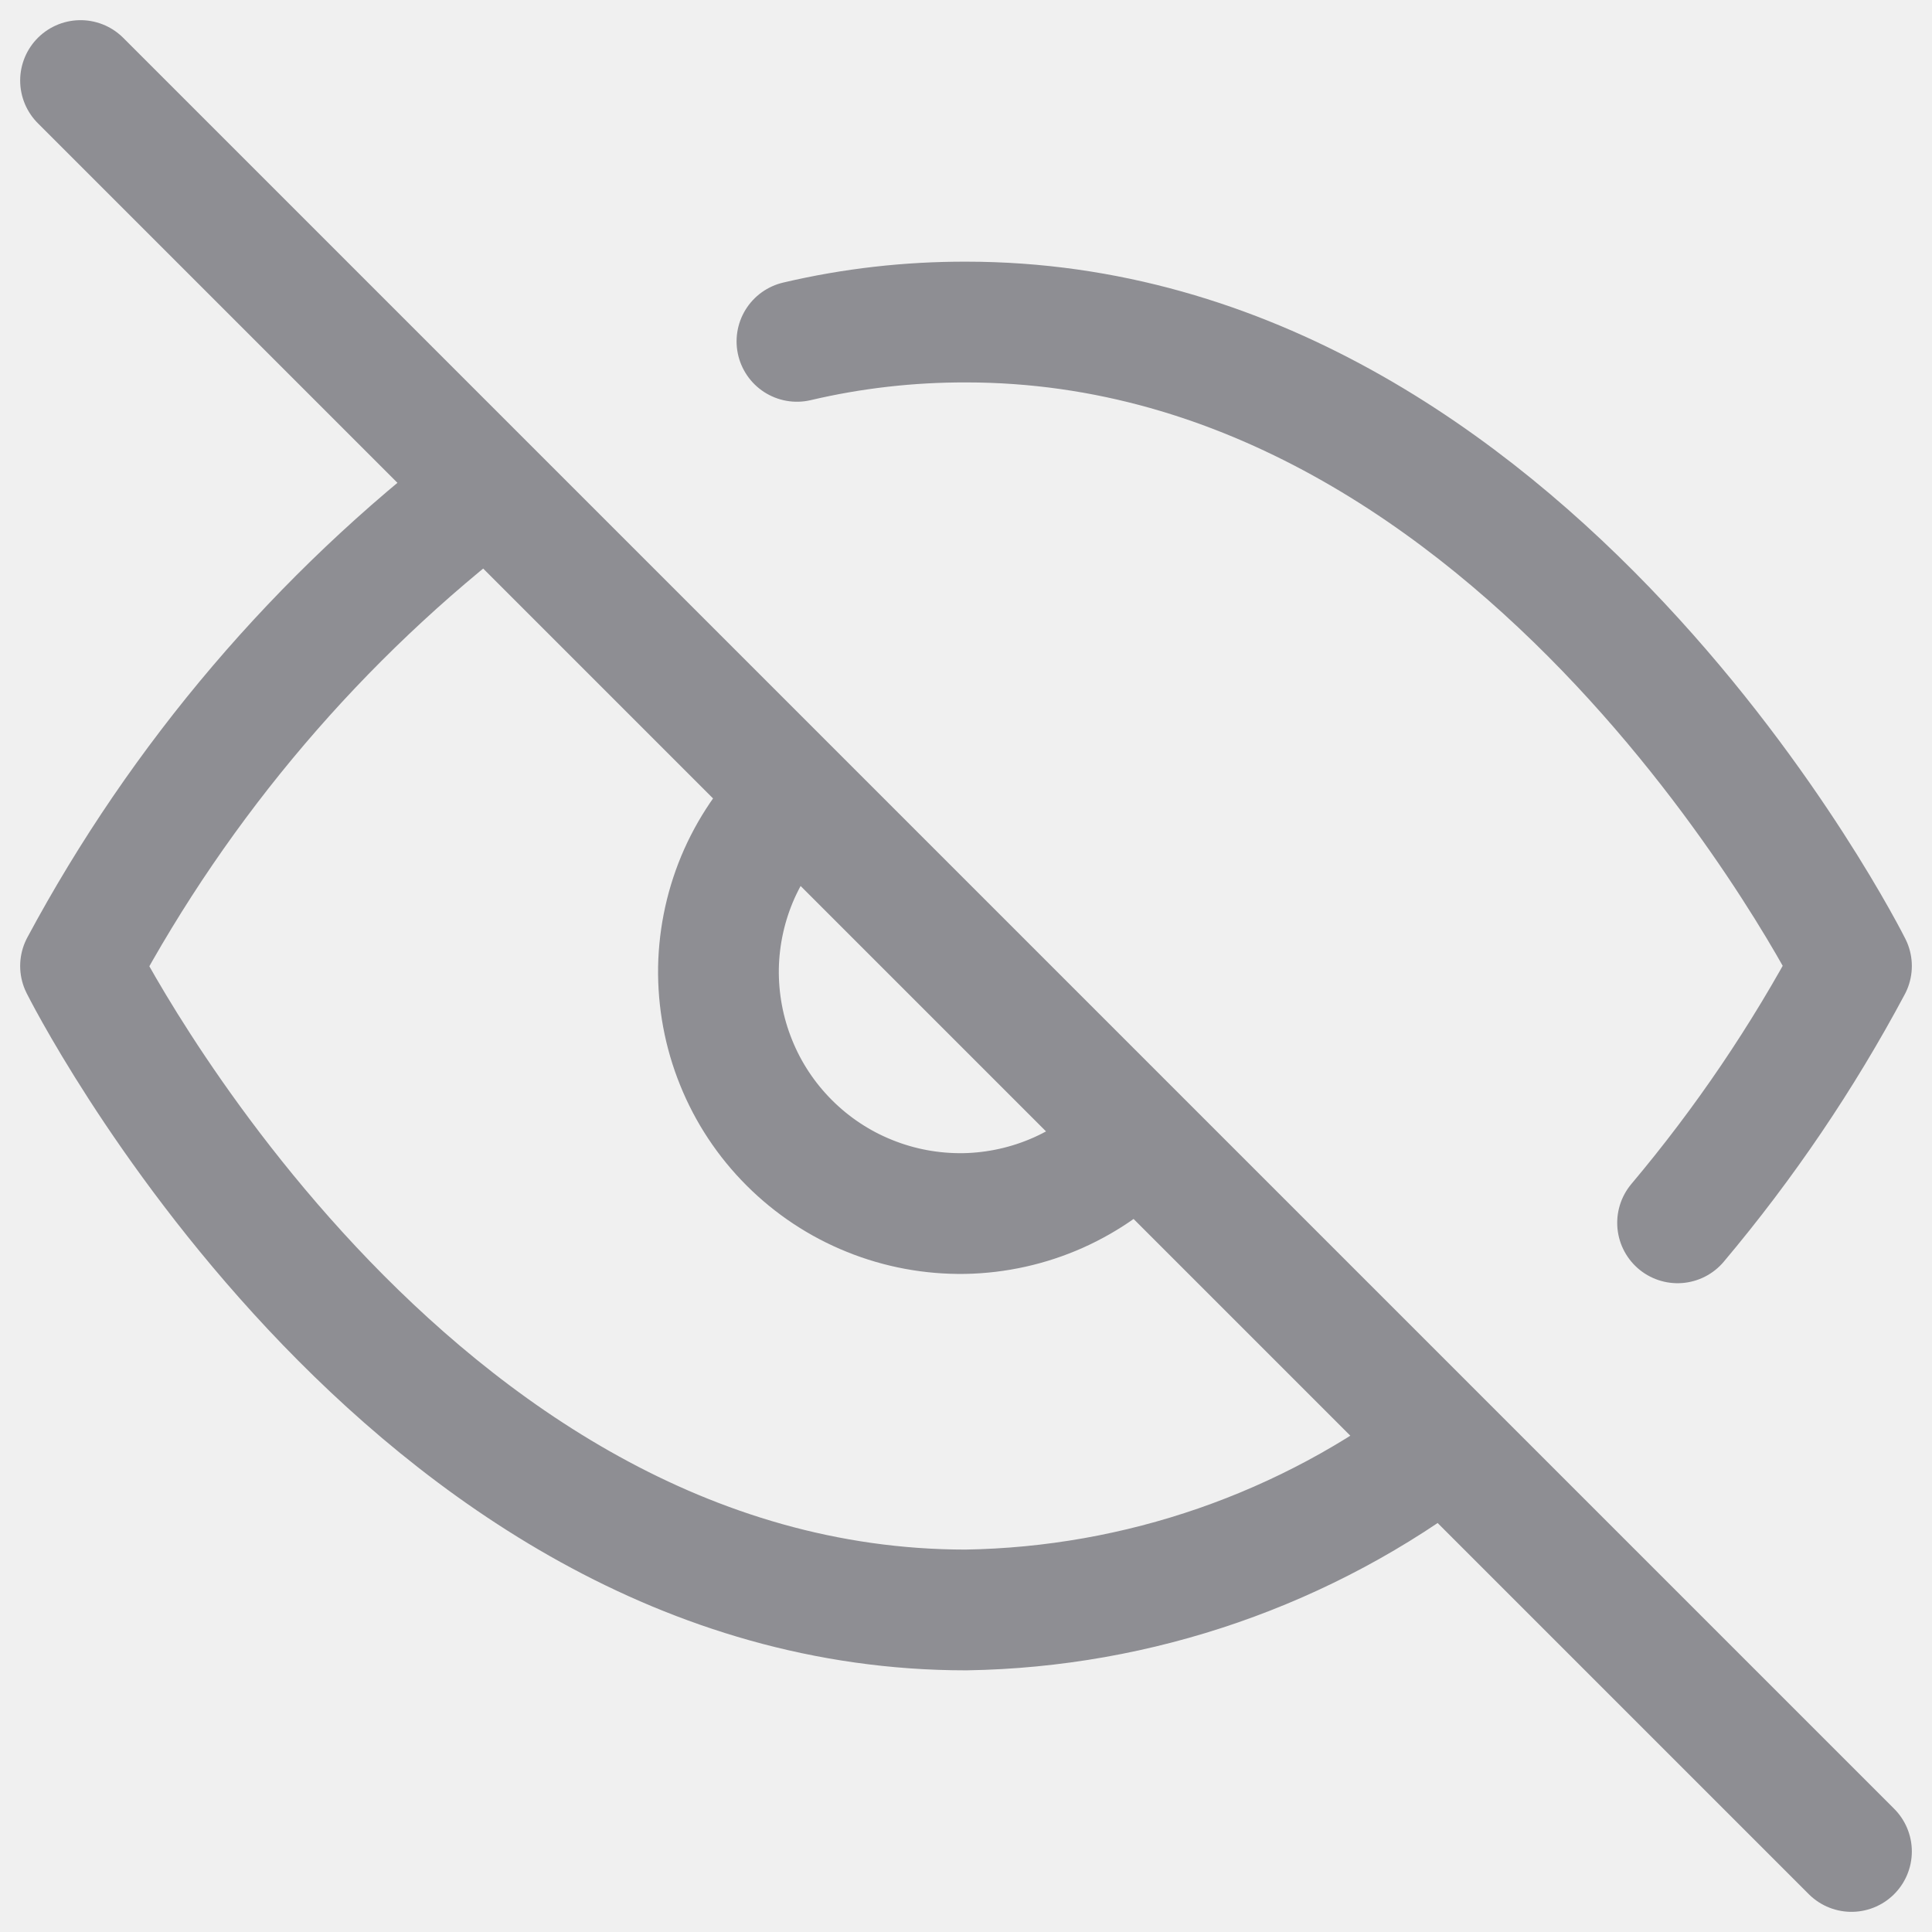
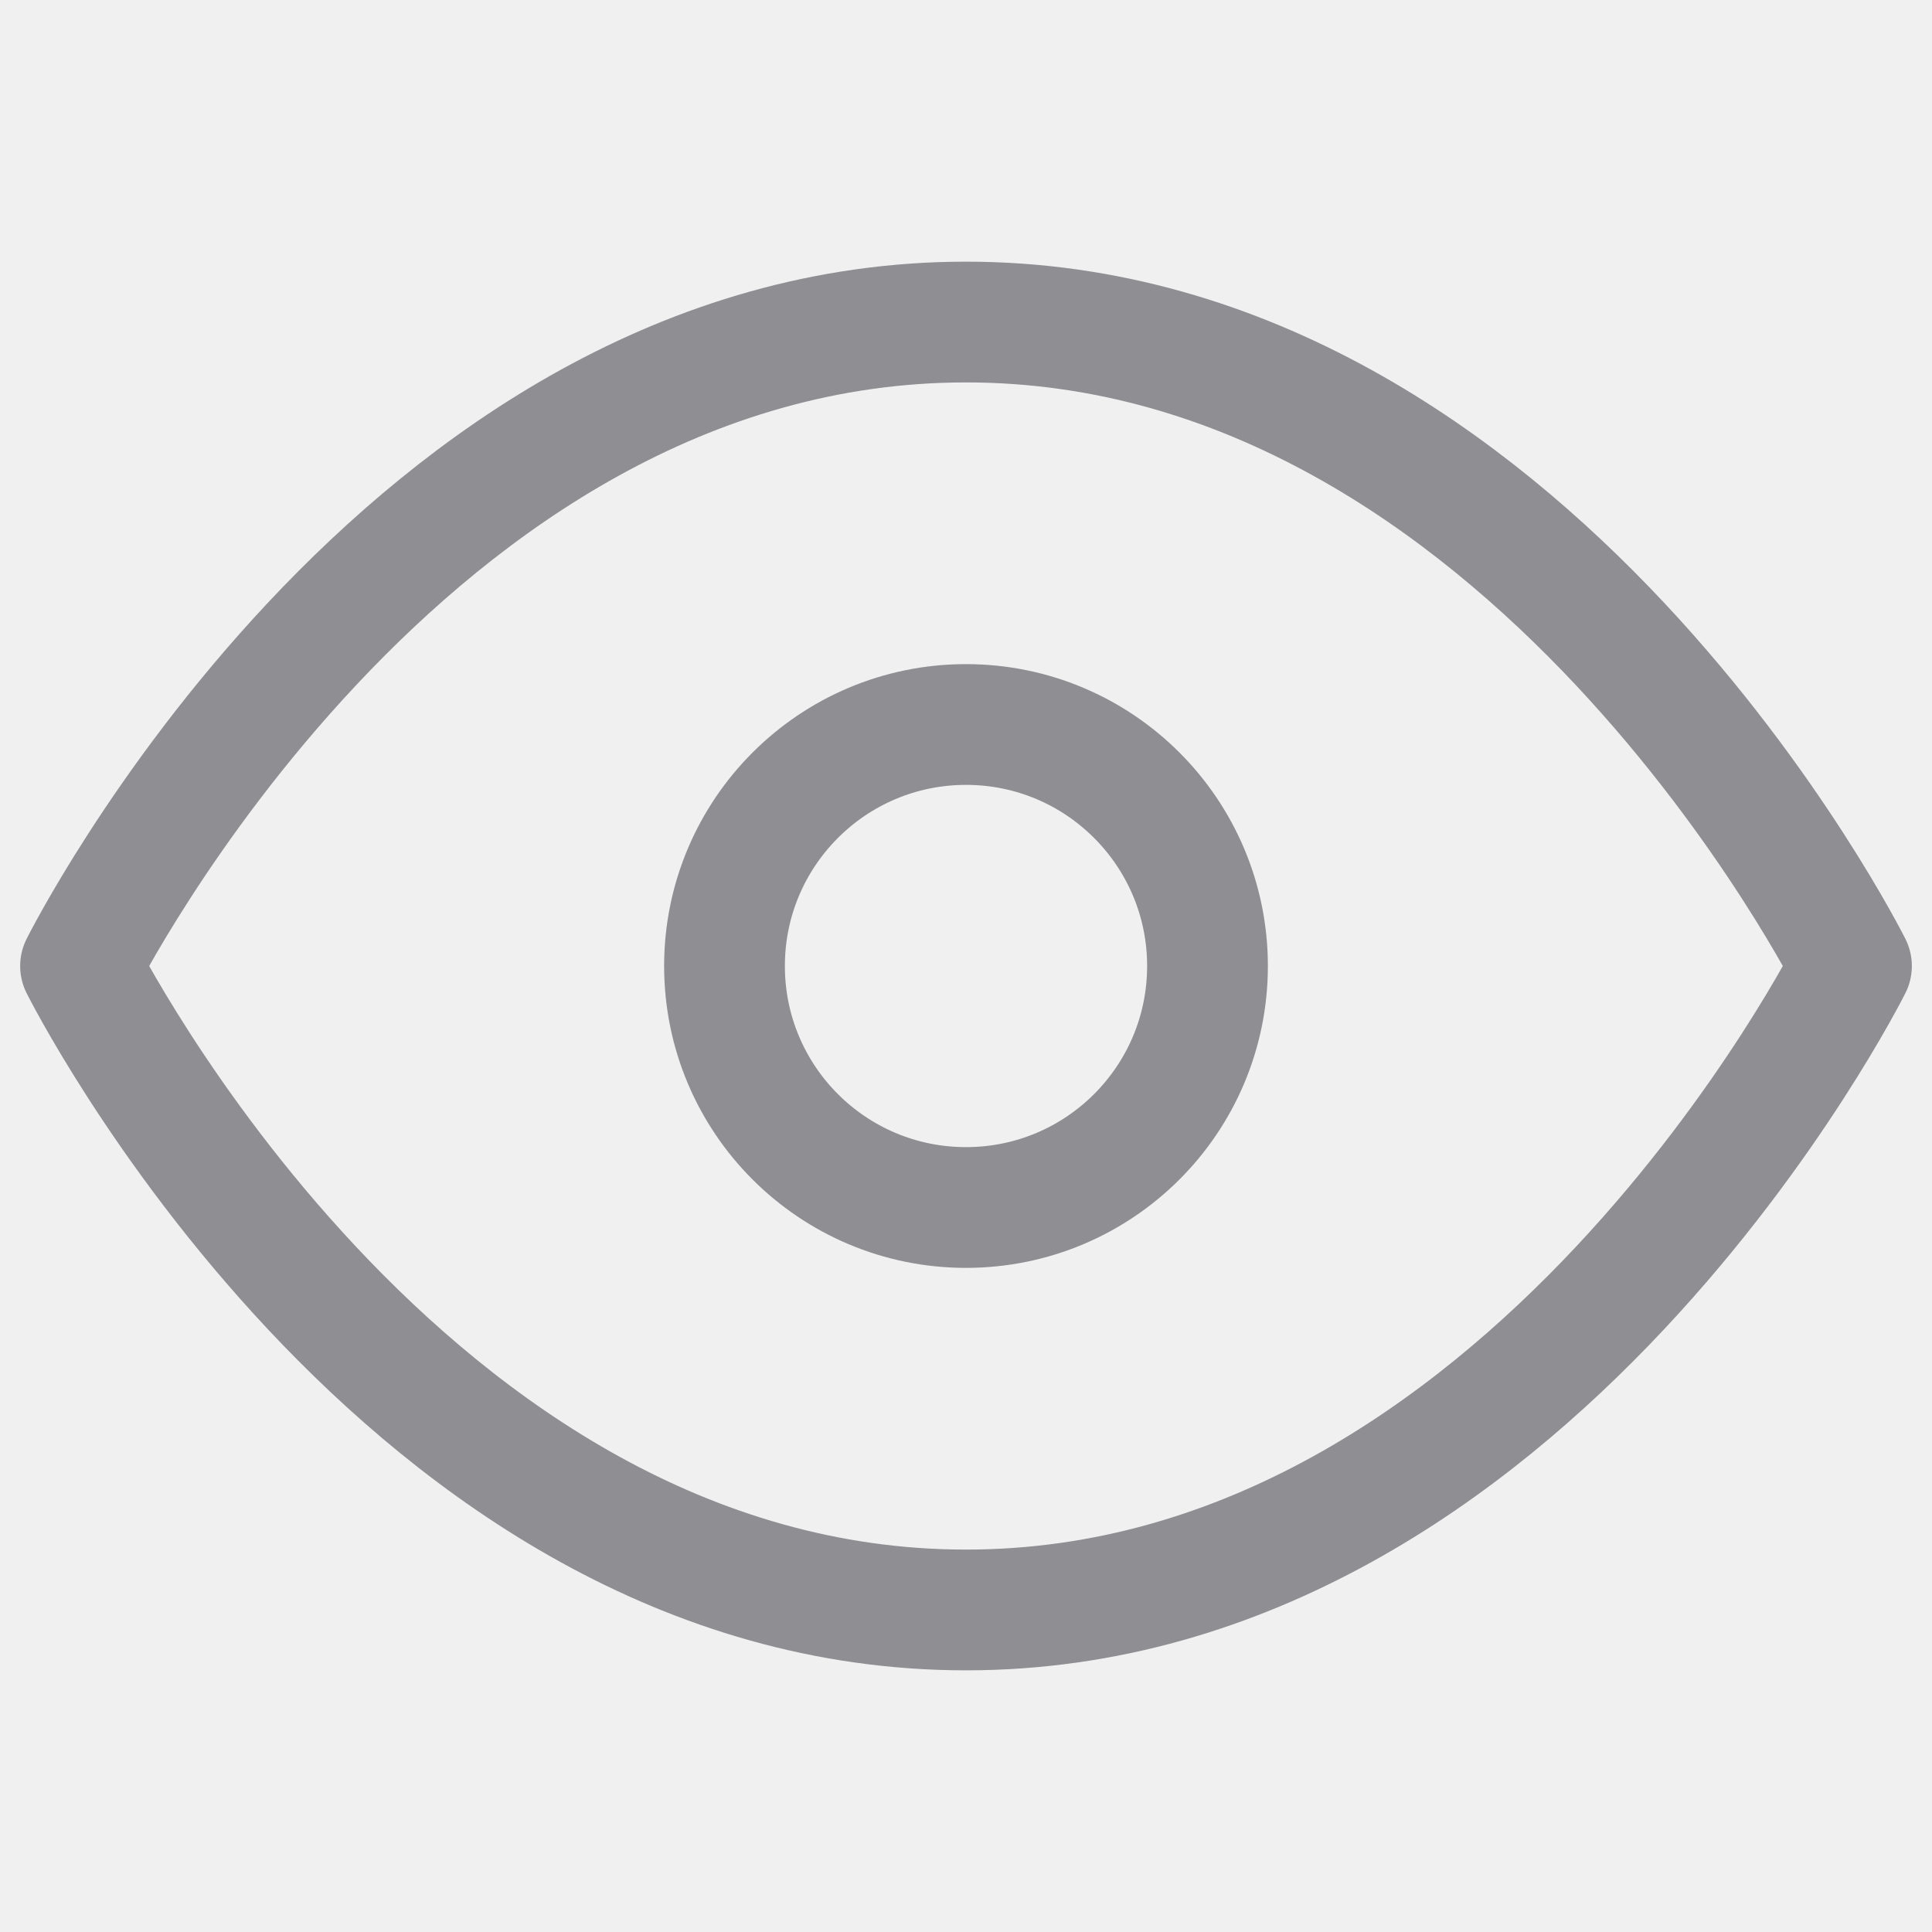
<svg xmlns="http://www.w3.org/2000/svg" width="16" height="16" viewBox="0 0 16 16" fill="none">
-   <g clip-path="url(#clip0_1905_378)">
-     <path d="M11.96 11.96C10.82 12.829 9.433 13.31 8 13.333C3.333 13.333 0.667 8 0.667 8C1.496 6.455 2.646 5.104 4.04 4.04M6.6 2.827C7.059 2.719 7.529 2.666 8 2.667C12.667 2.667 15.333 8 15.333 8C14.929 8.757 14.446 9.47 13.893 10.127M9.413 9.413C9.23 9.61 9.01 9.767 8.764 9.877C8.519 9.986 8.254 10.045 7.985 10.05C7.717 10.054 7.45 10.005 7.201 9.904C6.952 9.804 6.726 9.654 6.536 9.464C6.346 9.274 6.196 9.048 6.096 8.799C5.995 8.55 5.946 8.283 5.95 8.015C5.955 7.746 6.014 7.481 6.123 7.236C6.233 6.991 6.39 6.77 6.587 6.587M0.667 0.667L15.333 15.333" stroke="#8E8E93" stroke-linecap="round" stroke-linejoin="round" />
-   </g>
-   <defs>
-     <clipPath id="clip0_1905_378">
-       <rect width="16" height="16" fill="white" />
-     </clipPath>
-   </defs>
+   <path d="M0.667 8C0.667 8 3.333 2.667 8 2.667C12.667 2.667 15.333 8 15.333 8C15.333 8 12.667 13.333 8 13.333C3.333 13.333 0.667 8 0.667 8Z" stroke="#8E8E93" stroke-linecap="round" stroke-linejoin="round" />
+   <path d="M8 10C9.105 10 10 9.105 10 8C10 6.896 9.105 6 8 6C6.895 6 6 6.896 6 8C6 9.105 6.895 10 8 10Z" stroke="#8E8E93" stroke-linecap="round" stroke-linejoin="round" />
</svg>
